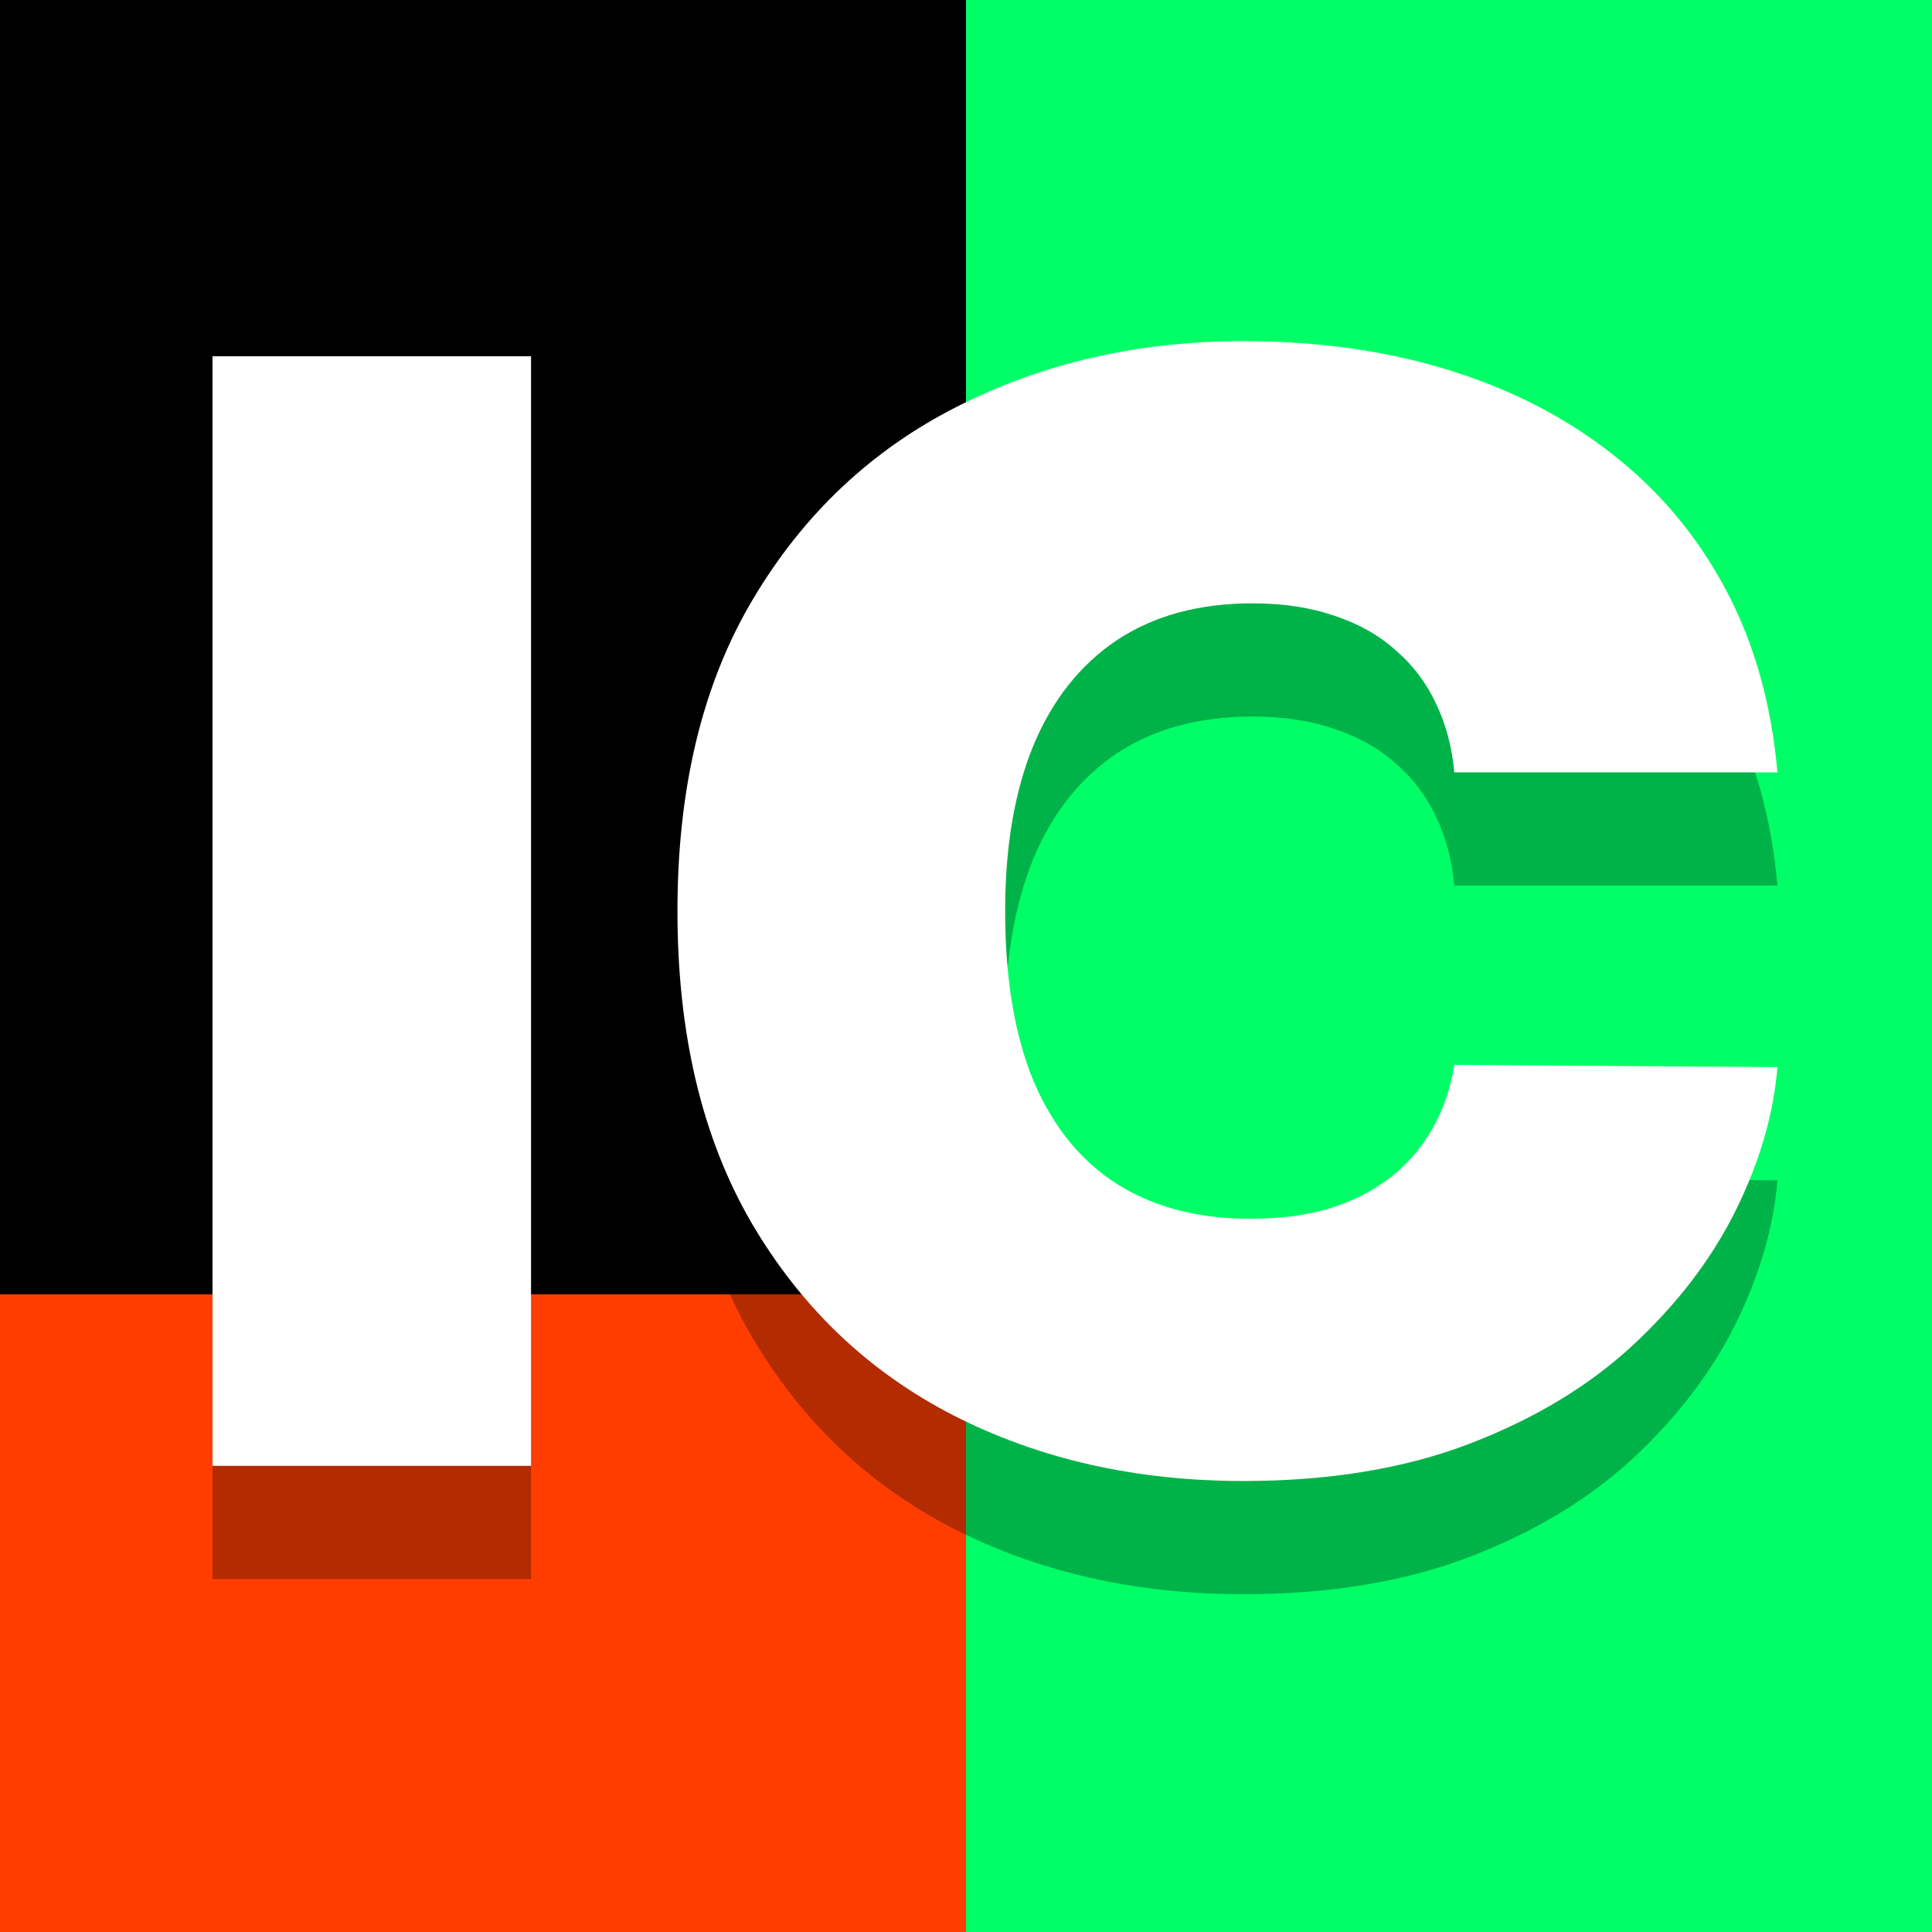
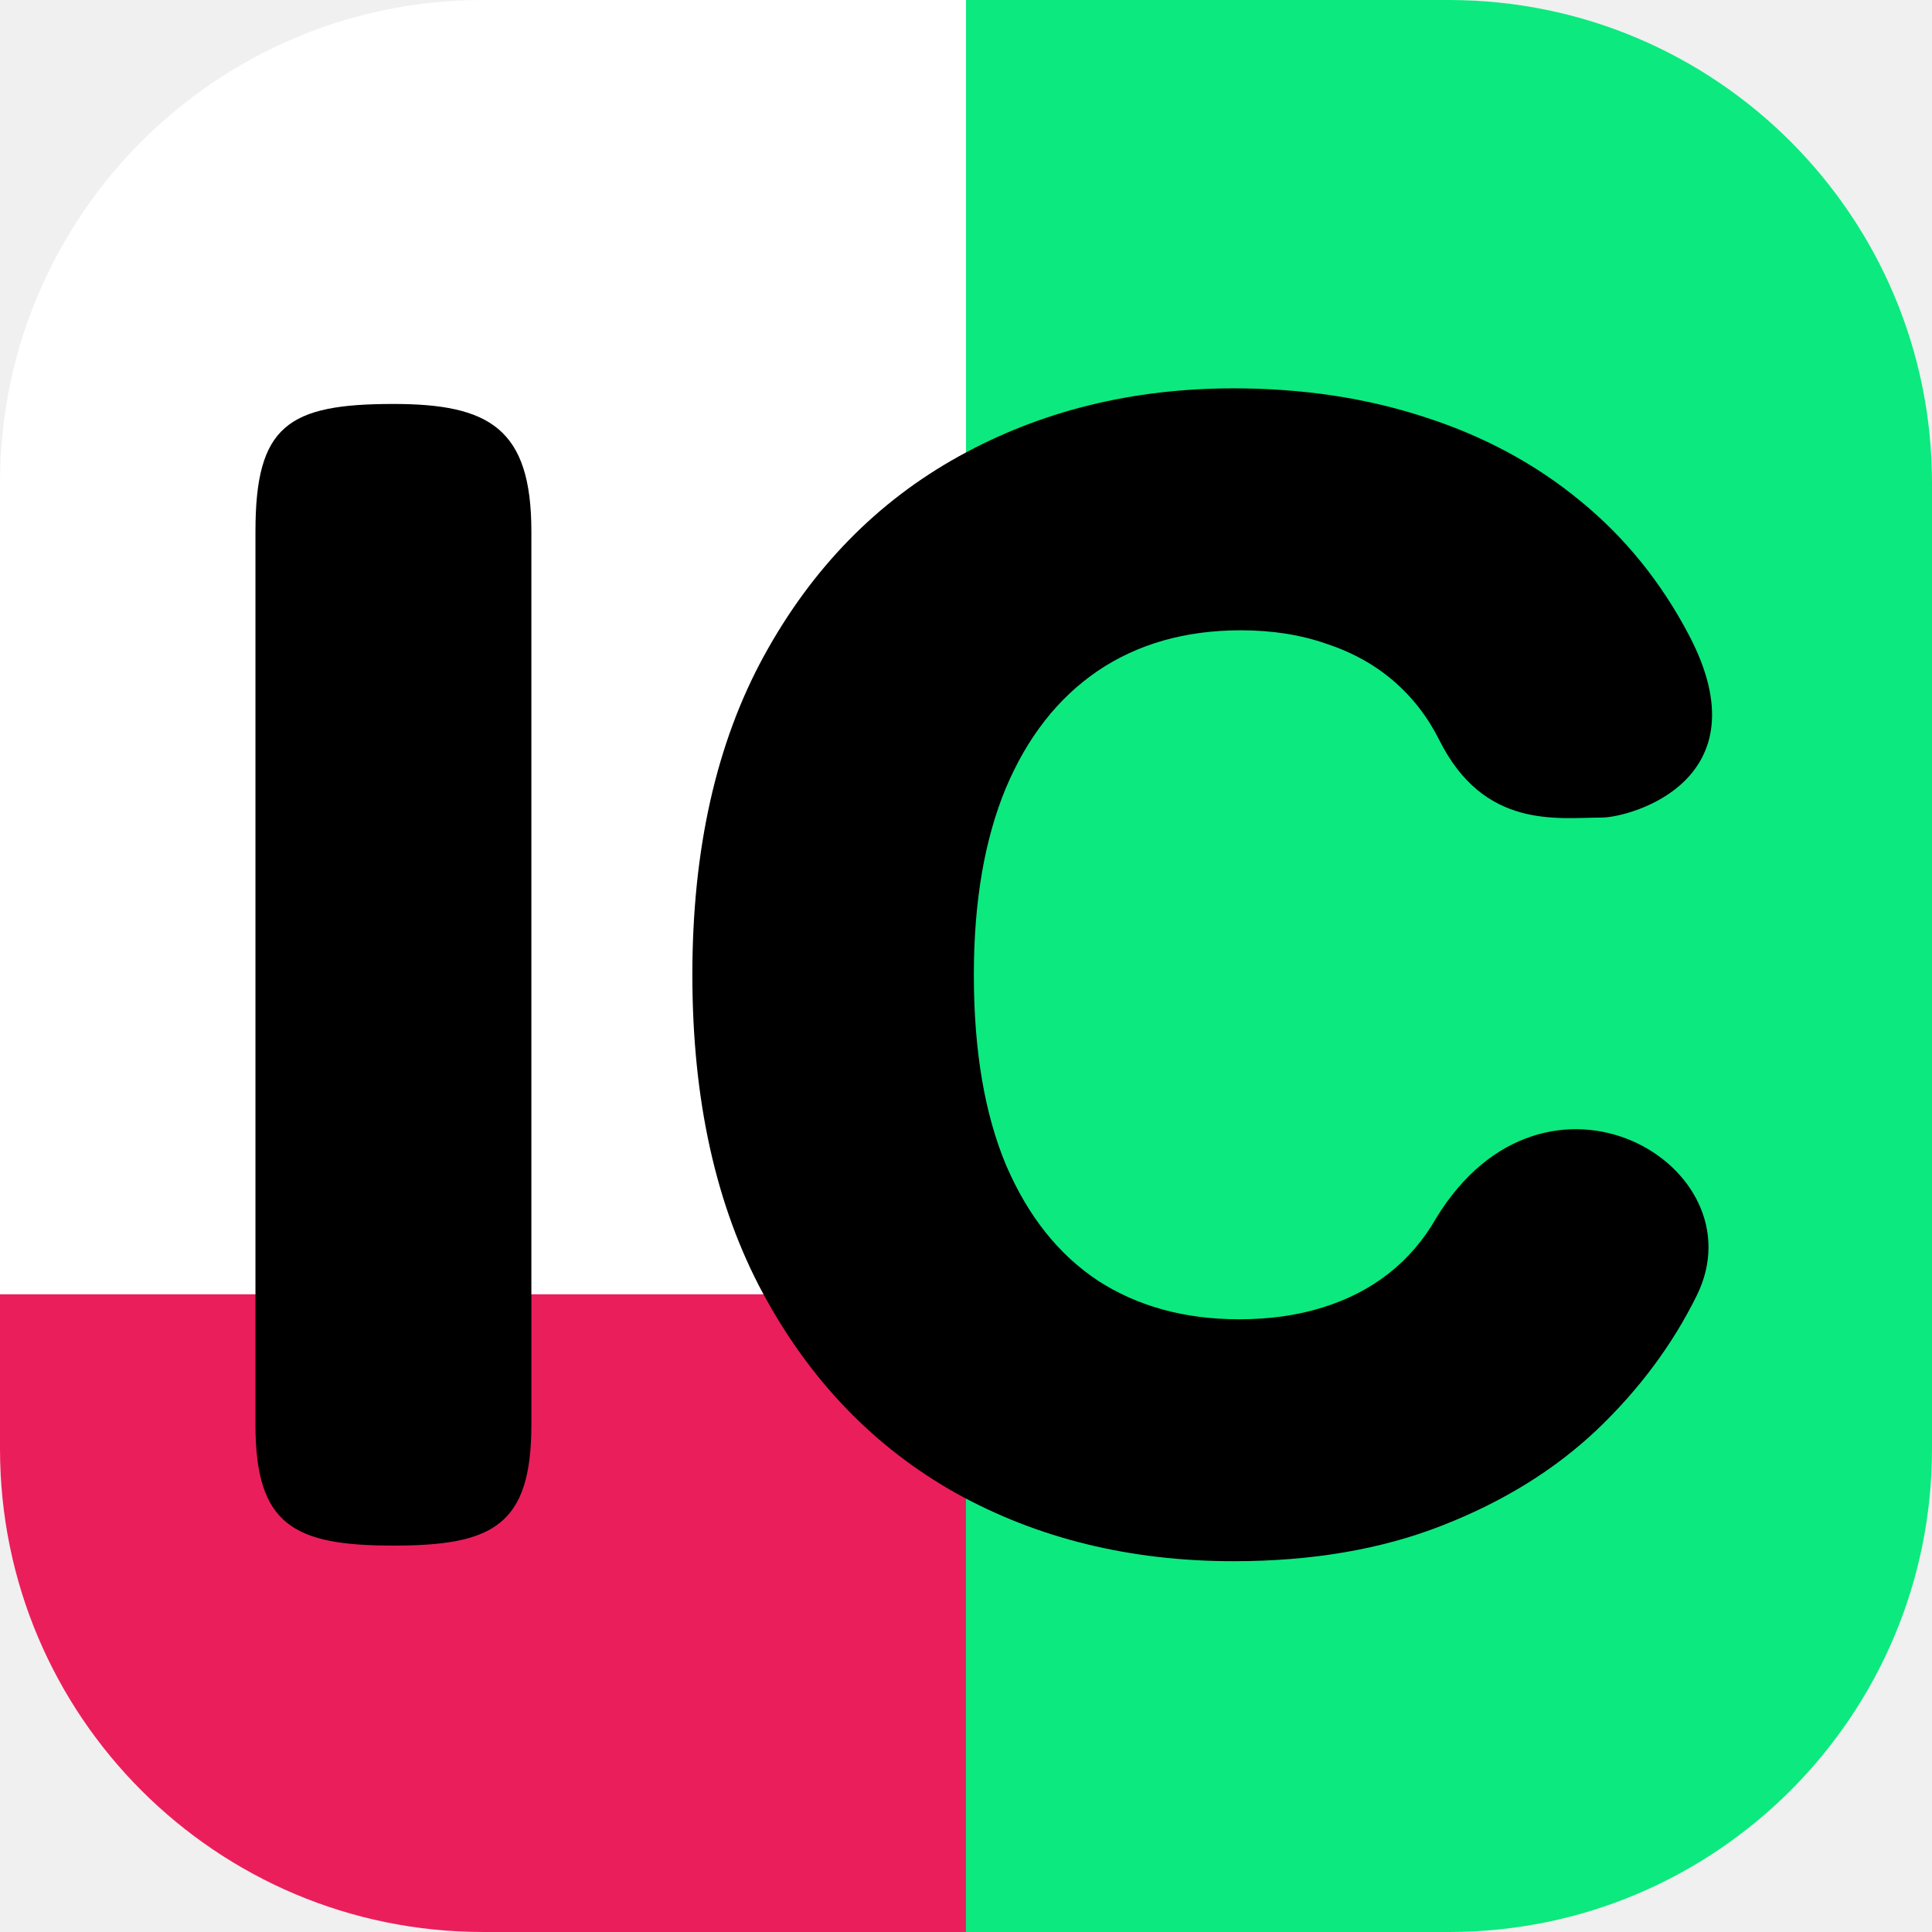
<svg xmlns="http://www.w3.org/2000/svg" width="80" height="80" viewBox="0 0 80 80" fill="none">
  <g clip-path="url(#clip0_111_51)">
-     <rect width="80" height="80" fill="black" />
-     <rect x="40" y="89.688" width="111.562" height="40" transform="rotate(-90 40 89.6875)" fill="#00FF66" />
-     <rect y="95.312" width="41.719" height="40" transform="rotate(-90 0 95.3125)" fill="#FF3D00" />
-     <path d="M21.99 19.441V65.384H8.8V19.441H21.99Z" fill="black" fill-opacity="0.3" />
-     <path d="M73.6 36.669H60.22C60.125 35.623 59.872 34.673 59.461 33.821C59.066 32.968 58.512 32.235 57.8 31.622C57.105 30.994 56.258 30.515 55.262 30.186C54.266 29.842 53.135 29.67 51.87 29.67C49.655 29.67 47.781 30.179 46.247 31.196C44.729 32.213 43.574 33.671 42.784 35.57C42.009 37.47 41.621 39.75 41.621 42.413C41.621 45.224 42.017 47.58 42.807 49.479C43.614 51.363 44.776 52.784 46.295 53.741C47.813 54.684 49.64 55.155 51.775 55.155C52.992 55.155 54.084 55.013 55.048 54.728C56.013 54.429 56.852 54.003 57.563 53.45C58.275 52.896 58.852 52.231 59.295 51.453C59.754 50.66 60.062 49.771 60.22 48.784L73.6 48.873C73.442 50.818 72.865 52.799 71.868 54.818C70.872 56.822 69.456 58.677 67.622 60.382C65.803 62.072 63.549 63.433 60.861 64.465C58.172 65.496 55.048 66.013 51.49 66.013C47.03 66.013 43.029 65.108 39.486 63.298C35.959 61.488 33.168 58.826 31.112 55.312C29.072 51.797 28.052 47.497 28.052 42.413C28.052 37.298 29.095 32.99 31.183 29.491C33.271 25.976 36.086 23.322 39.628 21.527C43.171 19.717 47.125 18.812 51.49 18.812C54.558 18.812 57.381 19.209 59.959 20.002C62.537 20.794 64.799 21.953 66.744 23.479C68.689 24.989 70.255 26.851 71.441 29.065C72.627 31.278 73.347 33.813 73.6 36.669Z" fill="black" fill-opacity="0.3" />
-     <path d="M21.99 14.753V60.697H8.8V14.753H21.99Z" fill="white" />
-     <path d="M73.6 31.982H60.22C60.125 30.935 59.872 29.985 59.461 29.133C59.066 28.28 58.512 27.548 57.8 26.934C57.105 26.306 56.258 25.828 55.262 25.499C54.266 25.155 53.135 24.983 51.87 24.983C49.655 24.983 47.781 25.491 46.247 26.508C44.729 27.525 43.574 28.983 42.784 30.883C42.009 32.782 41.621 35.063 41.621 37.725C41.621 40.537 42.017 42.892 42.807 44.791C43.614 46.676 44.776 48.097 46.295 49.054C47.813 49.996 49.64 50.467 51.775 50.467C52.992 50.467 54.084 50.325 55.048 50.041C56.013 49.742 56.852 49.316 57.563 48.762C58.275 48.209 58.852 47.543 59.295 46.766C59.754 45.973 60.062 45.083 60.22 44.096L73.6 44.186C73.442 46.13 72.865 48.112 71.868 50.131C70.872 52.135 69.456 53.989 67.622 55.694C65.803 57.384 63.549 58.745 60.861 59.777C58.172 60.809 55.048 61.325 51.49 61.325C47.03 61.325 43.029 60.42 39.486 58.611C35.959 56.801 33.168 54.139 31.112 50.624C29.072 47.11 28.052 42.81 28.052 37.725C28.052 32.61 29.095 28.303 31.183 24.803C33.271 21.289 36.086 18.634 39.628 16.839C43.171 15.03 47.125 14.125 51.49 14.125C54.558 14.125 57.381 14.521 59.959 15.314C62.537 16.107 64.799 17.266 66.744 18.791C68.689 20.302 70.255 22.164 71.441 24.377C72.627 26.59 73.347 29.125 73.6 31.982Z" fill="white" />
+     <rect width="80" height="80" rx="20" fill="white" />
+     <rect x="40" y="89.688" width="111.562" height="40" transform="rotate(-90 40 89.6875)" fill="#0CE97F" />
+     <rect y="95.312" width="41.719" height="40" transform="rotate(-90 0 95.3125)" fill="#EB1E5C" />
+     <path d="M22.003 22V59C22.003 63.166 20.406 64 16.291 64C12.175 64 10.578 63.166 10.578 59V22C10.578 17.623 11.922 16.727 16.291 16.727C20.265 16.727 22.003 17.746 22.003 22Z" fill="black" />
+     <path d="M66.316 33.854C64.5 33.854 61.454 34.356 59.599 30.646C59.122 29.692 58.491 28.876 57.706 28.199C56.921 27.522 55.99 27.007 54.913 26.653C53.852 26.283 52.674 26.099 51.382 26.099C49.089 26.099 47.111 26.66 45.45 27.784C43.803 28.907 42.533 30.53 41.641 32.654C40.764 34.778 40.325 37.347 40.325 40.364C40.325 43.503 40.771 46.134 41.664 48.258C42.572 50.366 43.841 51.959 45.473 53.036C47.119 54.098 49.066 54.629 51.312 54.629C52.574 54.629 53.721 54.467 54.752 54.144C55.798 53.821 56.714 53.351 57.498 52.736C58.299 52.105 58.953 51.343 59.461 50.451C64 43 72.911 48.258 70.263 53.636C69.263 55.667 67.886 57.522 66.131 59.199C64.377 60.861 62.238 62.184 59.714 63.169C57.206 64.154 54.328 64.646 51.082 64.646C46.804 64.646 42.972 63.708 39.587 61.83C36.217 59.938 33.554 57.183 31.6 53.567C29.646 49.95 28.669 45.55 28.669 40.364C28.669 35.162 29.661 30.754 31.646 27.137C33.631 23.521 36.316 20.774 39.702 18.897C43.087 17.02 46.881 16.081 51.082 16.081C53.944 16.081 56.591 16.481 59.022 17.281C61.453 18.066 63.592 19.22 65.439 20.744C67.285 22.252 68.786 24.106 69.94 26.306C73.097 32.327 67.5 33.854 66.316 33.854Z" fill="black" />
  </g>
  <defs>
    <clipPath id="clip0_111_51">
-       <rect width="80" height="80" fill="white" />
+       <rect width="80" height="80" rx="20" fill="white" />
    </clipPath>
  </defs>
</svg>
